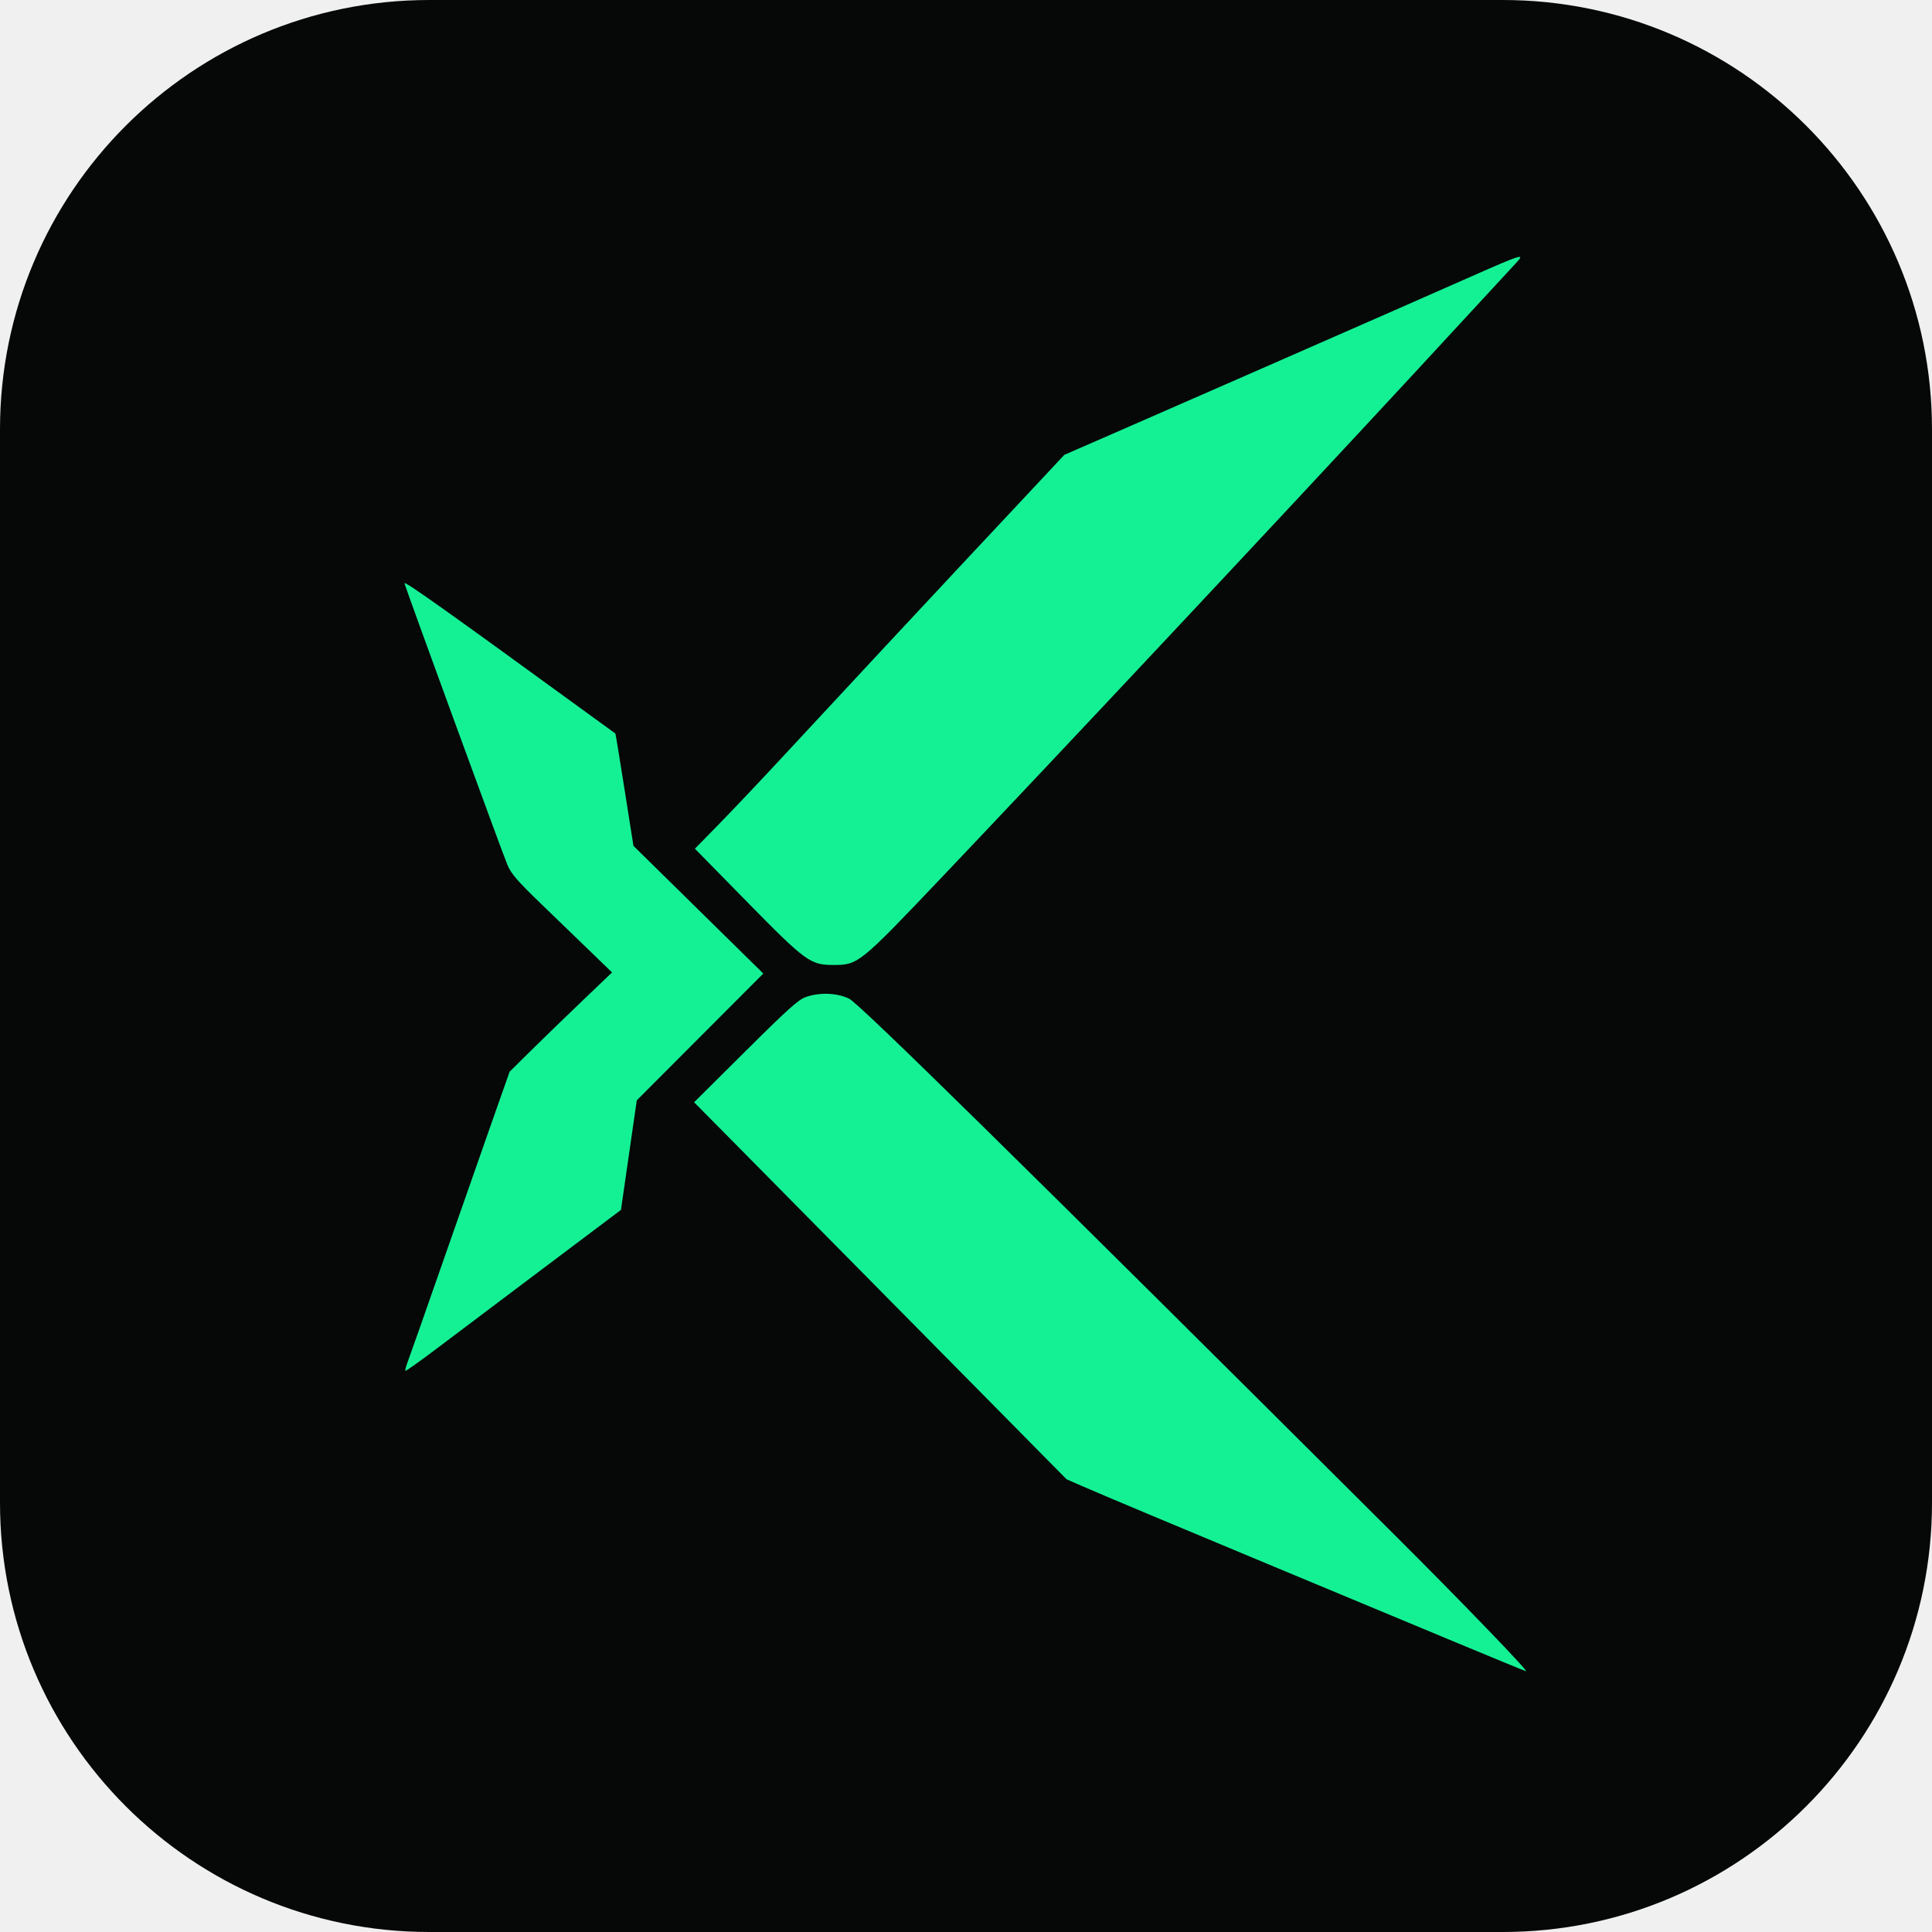
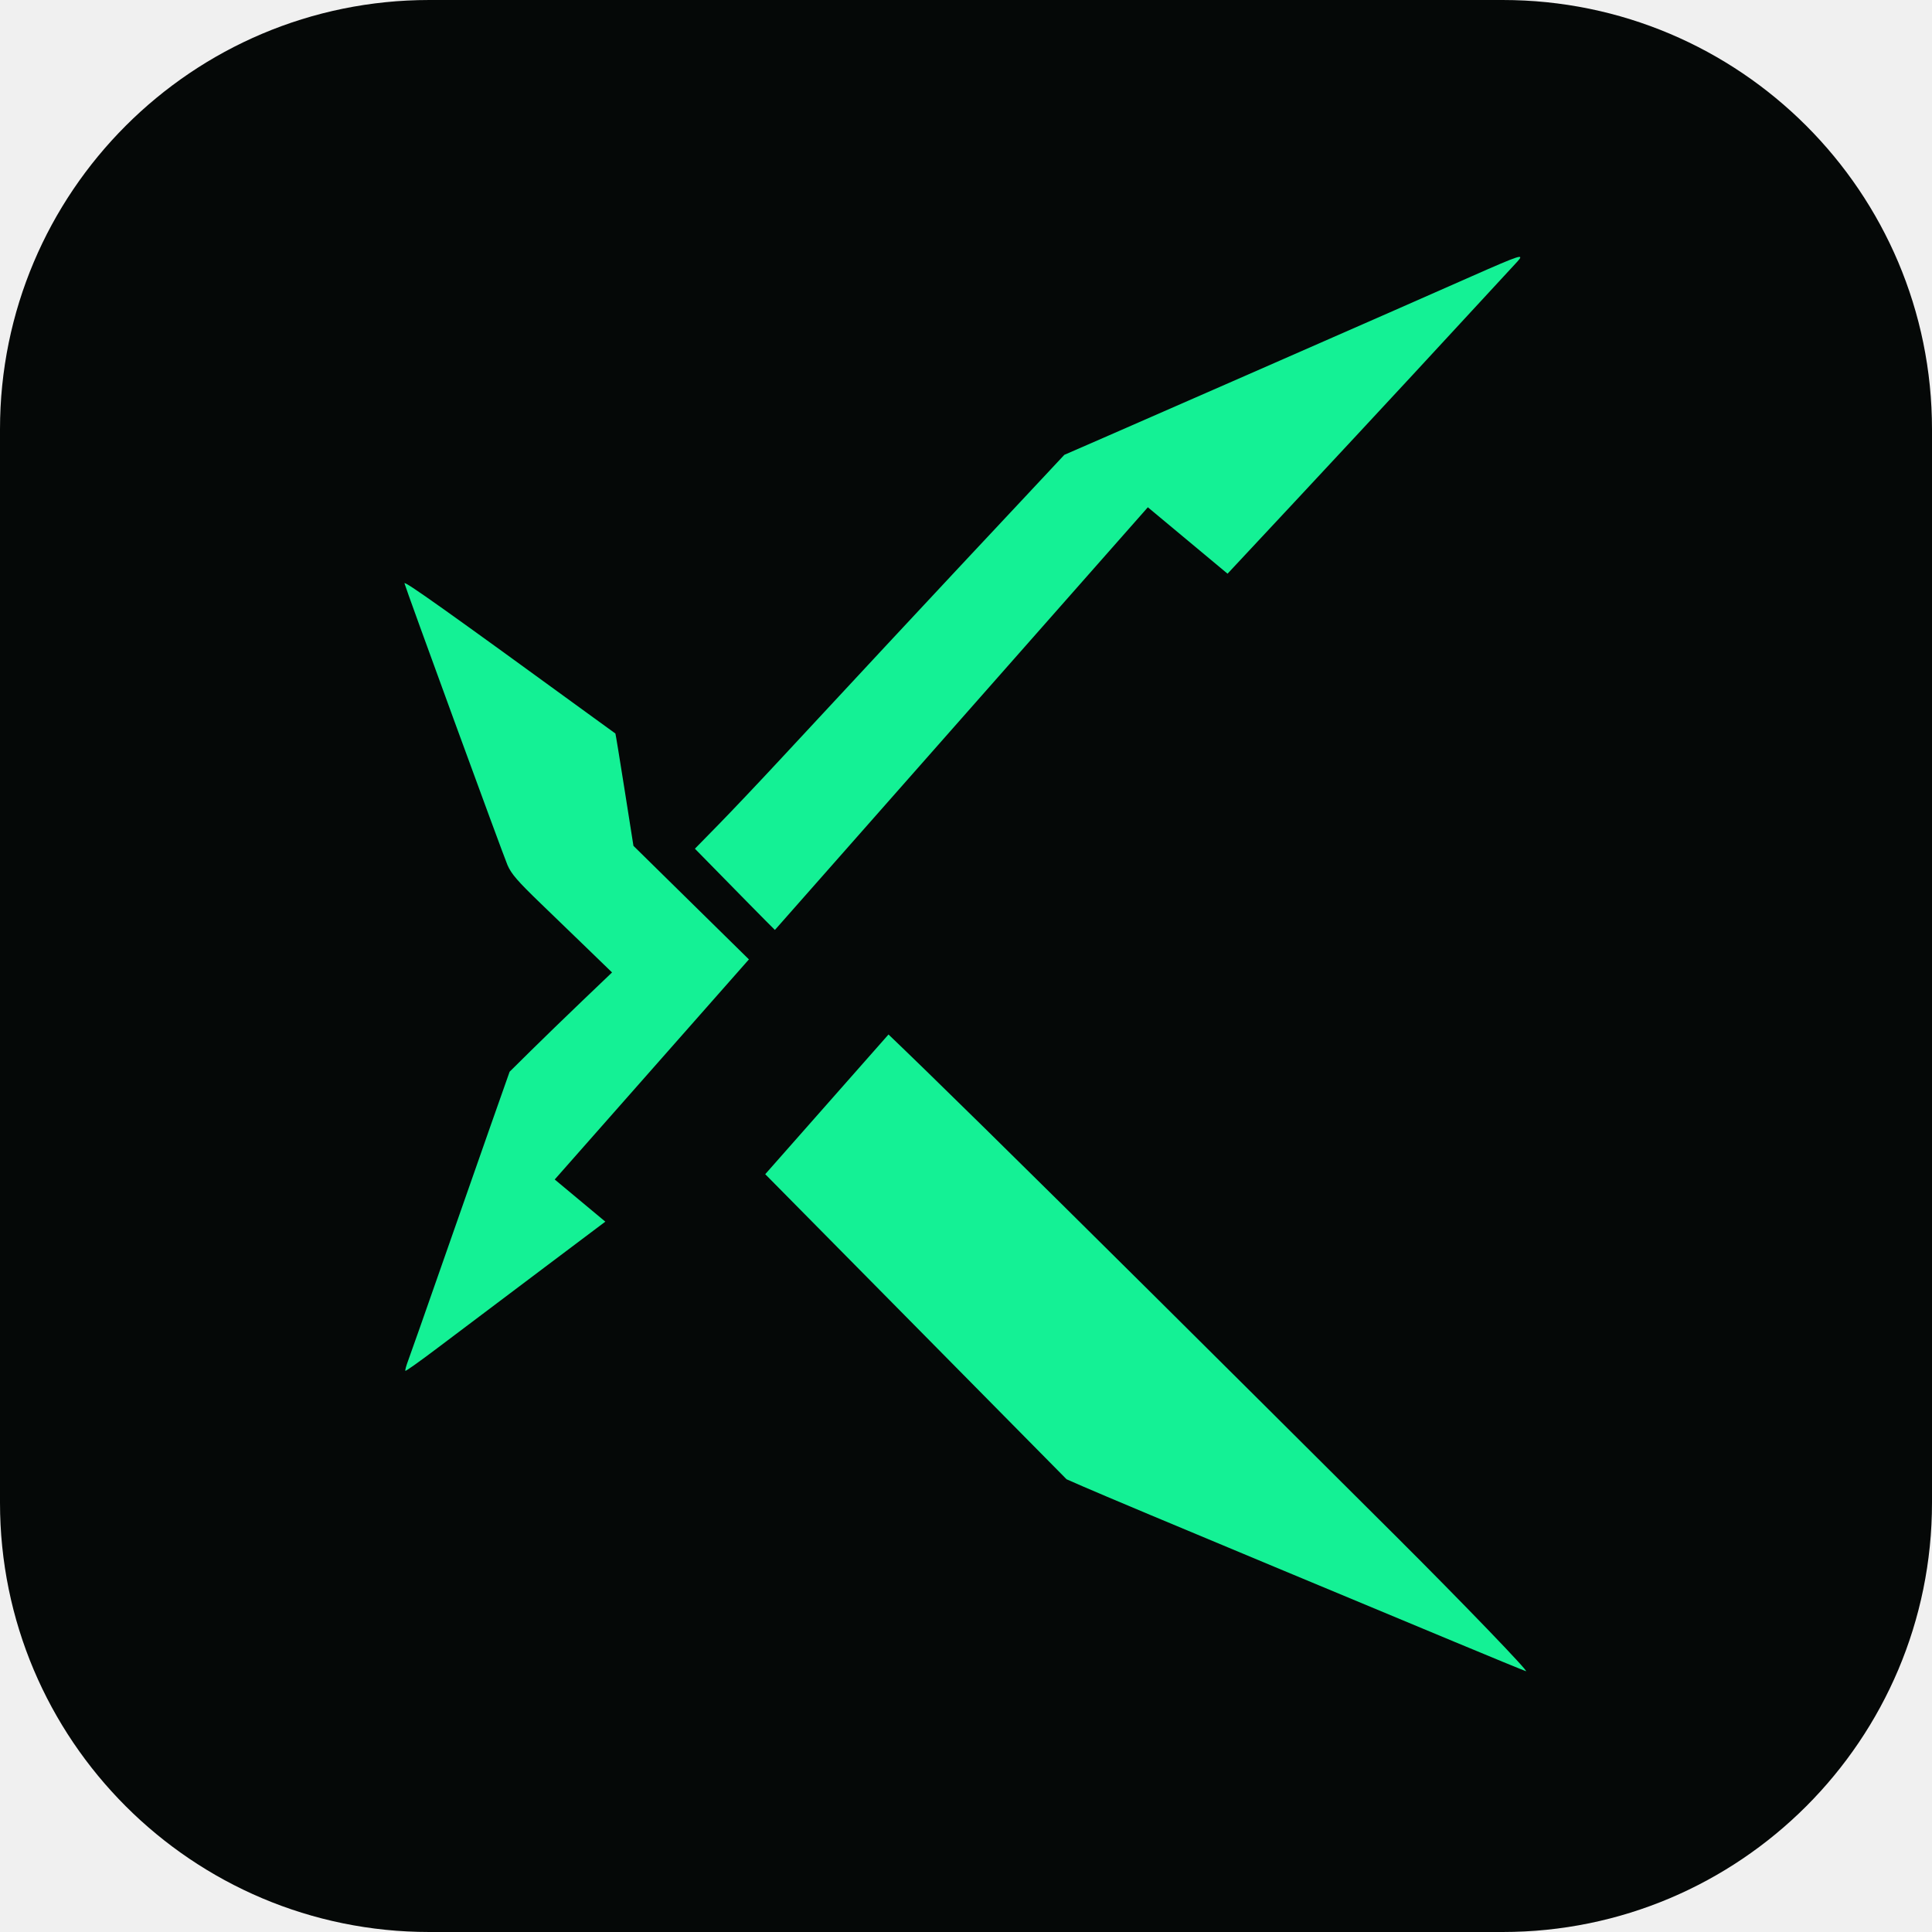
<svg xmlns="http://www.w3.org/2000/svg" viewBox="0 0 72 72" role="img" aria-label="FloyDex">
+   <defs>
+     <mask id="floydex-gap">
+       <rect x="158" y="112" width="760" height="760" fill="white" />
+       <path d="M 330 600 L 390 650 L 690 310 L 630 260 Z" fill="black" />
+     </mask>
+   </defs>
  <rect width="72" height="72" rx="16" fill="#050807" />
  <g transform="translate(8 8) scale(0.07368) translate(-158 -112)" fill="#14F195" fill-rule="evenodd">
-     <path d="M 794 143.081 C 781.625 148.540, 763.850 156.374, 754.500 160.489 C 728.204 172.064, 629.823 215.157, 607.629 224.823 L 587.758 233.478 568.129 254.470 C 557.333 266.016, 542.162 282.221, 534.416 290.481 C 520.295 305.540, 479.237 349.643, 443.632 388 C 433.166 399.275, 419.271 413.944, 412.753 420.598 L 400.904 432.695 426.841 459.128 C 456.978 489.841, 459.240 491.500, 471 491.500 C 483.443 491.500, 484.190 490.897, 524.968 448.007 C 586.244 383.556, 691.635 271.115, 764 192.985 C 784.974 170.340, 813.978 138.947, 816.879 135.750 C 820.681 131.560, 818.615 132.222, 794 143.081 M 254 298.443 C 254 299.392, 303.880 435.820, 306.121 441 C 308.053 445.467, 311.229 449.131, 323.022 460.500 C 331.008 468.200, 342.369 479.175, 348.268 484.889 L 358.992 495.278 343.746 509.851 C 335.361 517.867, 323.703 529.167, 317.841 534.963 L 307.181 545.500 297.663 572.500 C 292.428 587.350, 281.315 619.075, 272.967 643 C 264.619 666.925, 256.947 688.723, 255.918 691.440 C 254.889 694.158, 254.232 696.566, 254.458 696.791 C 254.684 697.017, 261.925 691.869, 270.550 685.351 C 279.174 678.833, 303.616 660.424, 324.865 644.443 L 363.500 615.385 367.500 587.679 L 371.500 559.973 403.500 527.904 L 435.500 495.834 402.658 463.541 L 369.815 431.248 365.343 402.893 C 362.883 387.297, 360.787 374.489, 360.685 374.430 C 360.583 374.372, 355.550 370.720, 349.500 366.316 C 274.873 311.989, 254 297.154, 254 298.443 M 457 507.713 C 453.290 508.994, 447.935 513.804, 426.500 535.102 L 400.500 560.938 422.537 583.219 C 434.658 595.473, 477.046 638.380, 516.733 678.568 L 588.892 751.635 597.196 755.268 C 606.473 759.326, 645.757 775.814, 695.500 796.526 C 741.688 815.758, 747.218 818.062, 785.500 834.017 C 804.200 841.810, 820.287 848.422, 821.248 848.709 C 823.105 849.265, 788.867 813.734, 755.521 780.500 C 564.443 590.064, 483.852 510.838, 478.839 508.505 C 472.553 505.579, 464.067 505.271, 457 507.713" />
+     <path mask="url(#floydex-gap)" d="M 794 143.081 C 781.625 148.540, 763.850 156.374, 754.500 160.489 C 728.204 172.064, 629.823 215.157, 607.629 224.823 L 587.758 233.478 568.129 254.470 C 557.333 266.016, 542.162 282.221, 534.416 290.481 C 520.295 305.540, 479.237 349.643, 443.632 388 C 433.166 399.275, 419.271 413.944, 412.753 420.598 L 400.904 432.695 426.841 459.128 C 456.978 489.841, 459.240 491.500, 471 491.500 C 483.443 491.500, 484.190 490.897, 524.968 448.007 C 586.244 383.556, 691.635 271.115, 764 192.985 C 784.974 170.340, 813.978 138.947, 816.879 135.750 C 820.681 131.560, 818.615 132.222, 794 143.081 M 254 298.443 C 254 299.392, 303.880 435.820, 306.121 441 C 308.053 445.467, 311.229 449.131, 323.022 460.500 C 331.008 468.200, 342.369 479.175, 348.268 484.889 L 358.992 495.278 343.746 509.851 C 335.361 517.867, 323.703 529.167, 317.841 534.963 L 307.181 545.500 297.663 572.500 C 292.428 587.350, 281.315 619.075, 272.967 643 C 264.619 666.925, 256.947 688.723, 255.918 691.440 C 254.889 694.158, 254.232 696.566, 254.458 696.791 C 254.684 697.017, 261.925 691.869, 270.550 685.351 C 279.174 678.833, 303.616 660.424, 324.865 644.443 L 363.500 615.385 367.500 587.679 L 371.500 559.973 403.500 527.904 L 435.500 495.834 402.658 463.541 L 369.815 431.248 365.343 402.893 C 362.883 387.297, 360.787 374.489, 360.685 374.430 C 360.583 374.372, 355.550 370.720, 349.500 366.316 C 274.873 311.989, 254 297.154, 254 298.443 M 457 507.713 C 453.290 508.994, 447.935 513.804, 426.500 535.102 L 400.500 560.938 422.537 583.219 C 434.658 595.473, 477.046 638.380, 516.733 678.568 L 588.892 751.635 597.196 755.268 C 606.473 759.326, 645.757 775.814, 695.500 796.526 C 741.688 815.758, 747.218 818.062, 785.500 834.017 C 804.200 841.810, 820.287 848.422, 821.248 848.709 C 823.105 849.265, 788.867 813.734, 755.521 780.500 C 564.443 590.064, 483.852 510.838, 478.839 508.505 C 472.553 505.579, 464.067 505.271, 457 507.713" />
  </g>
</svg>
